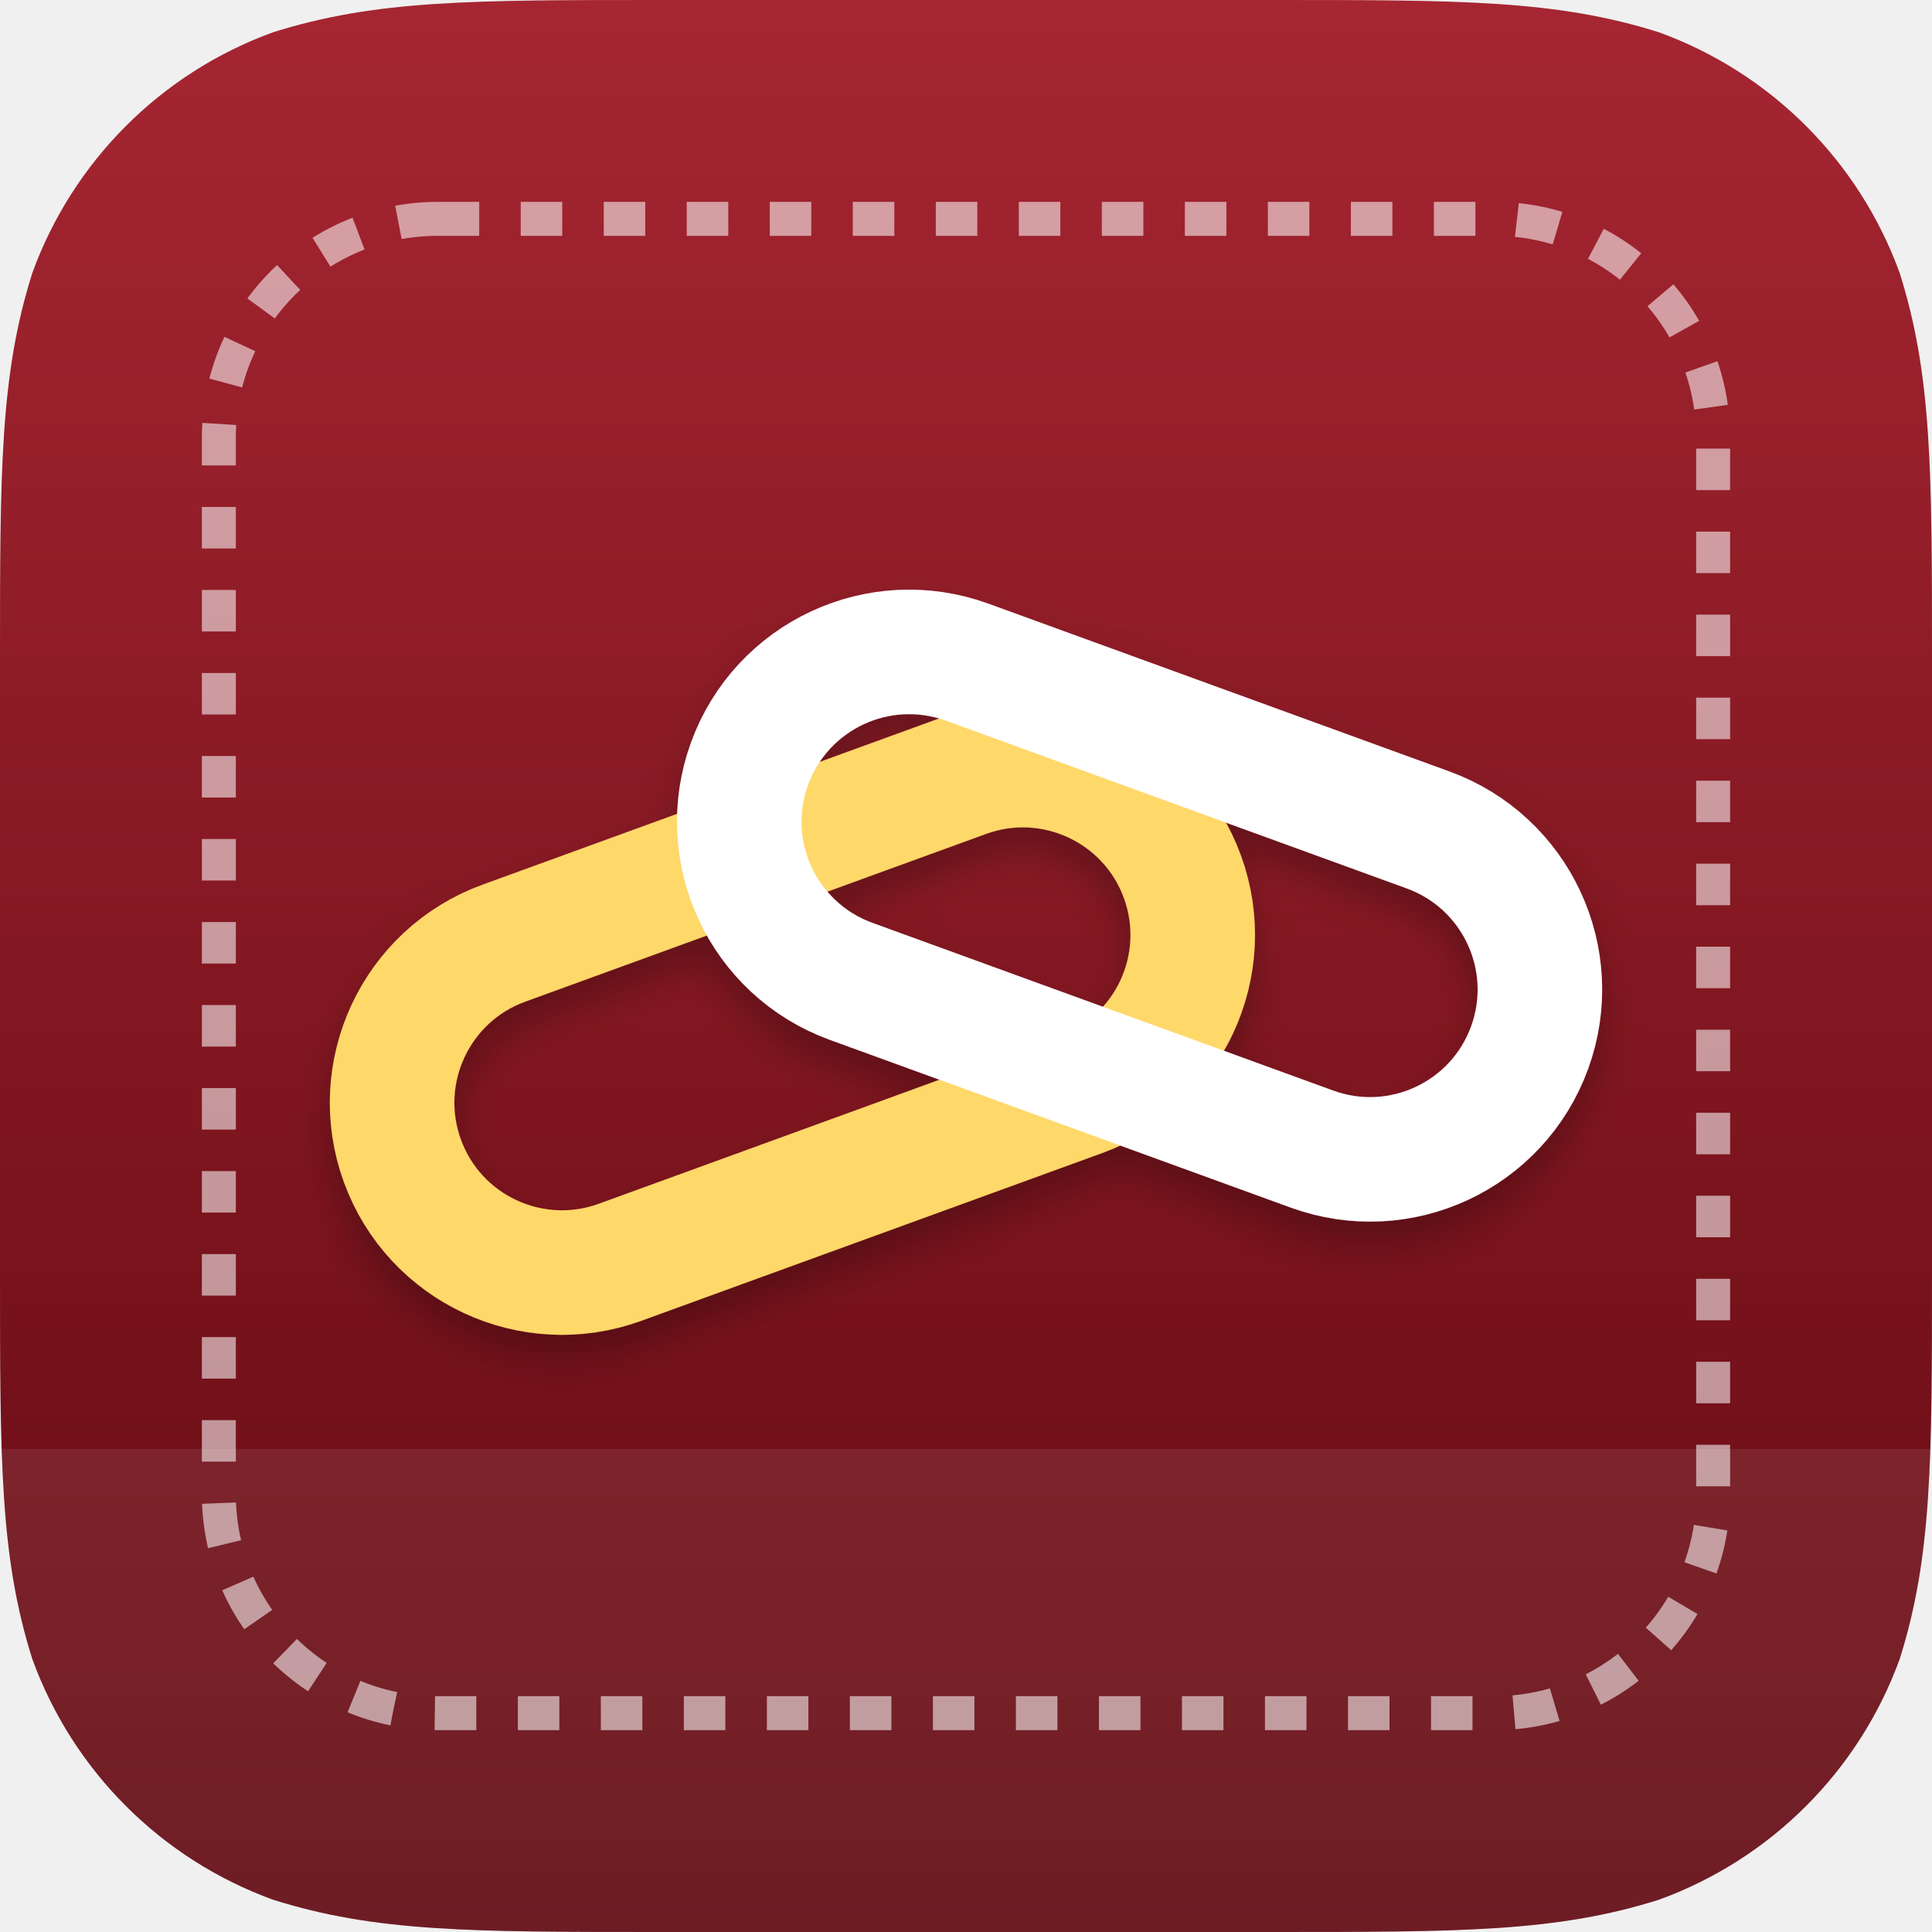
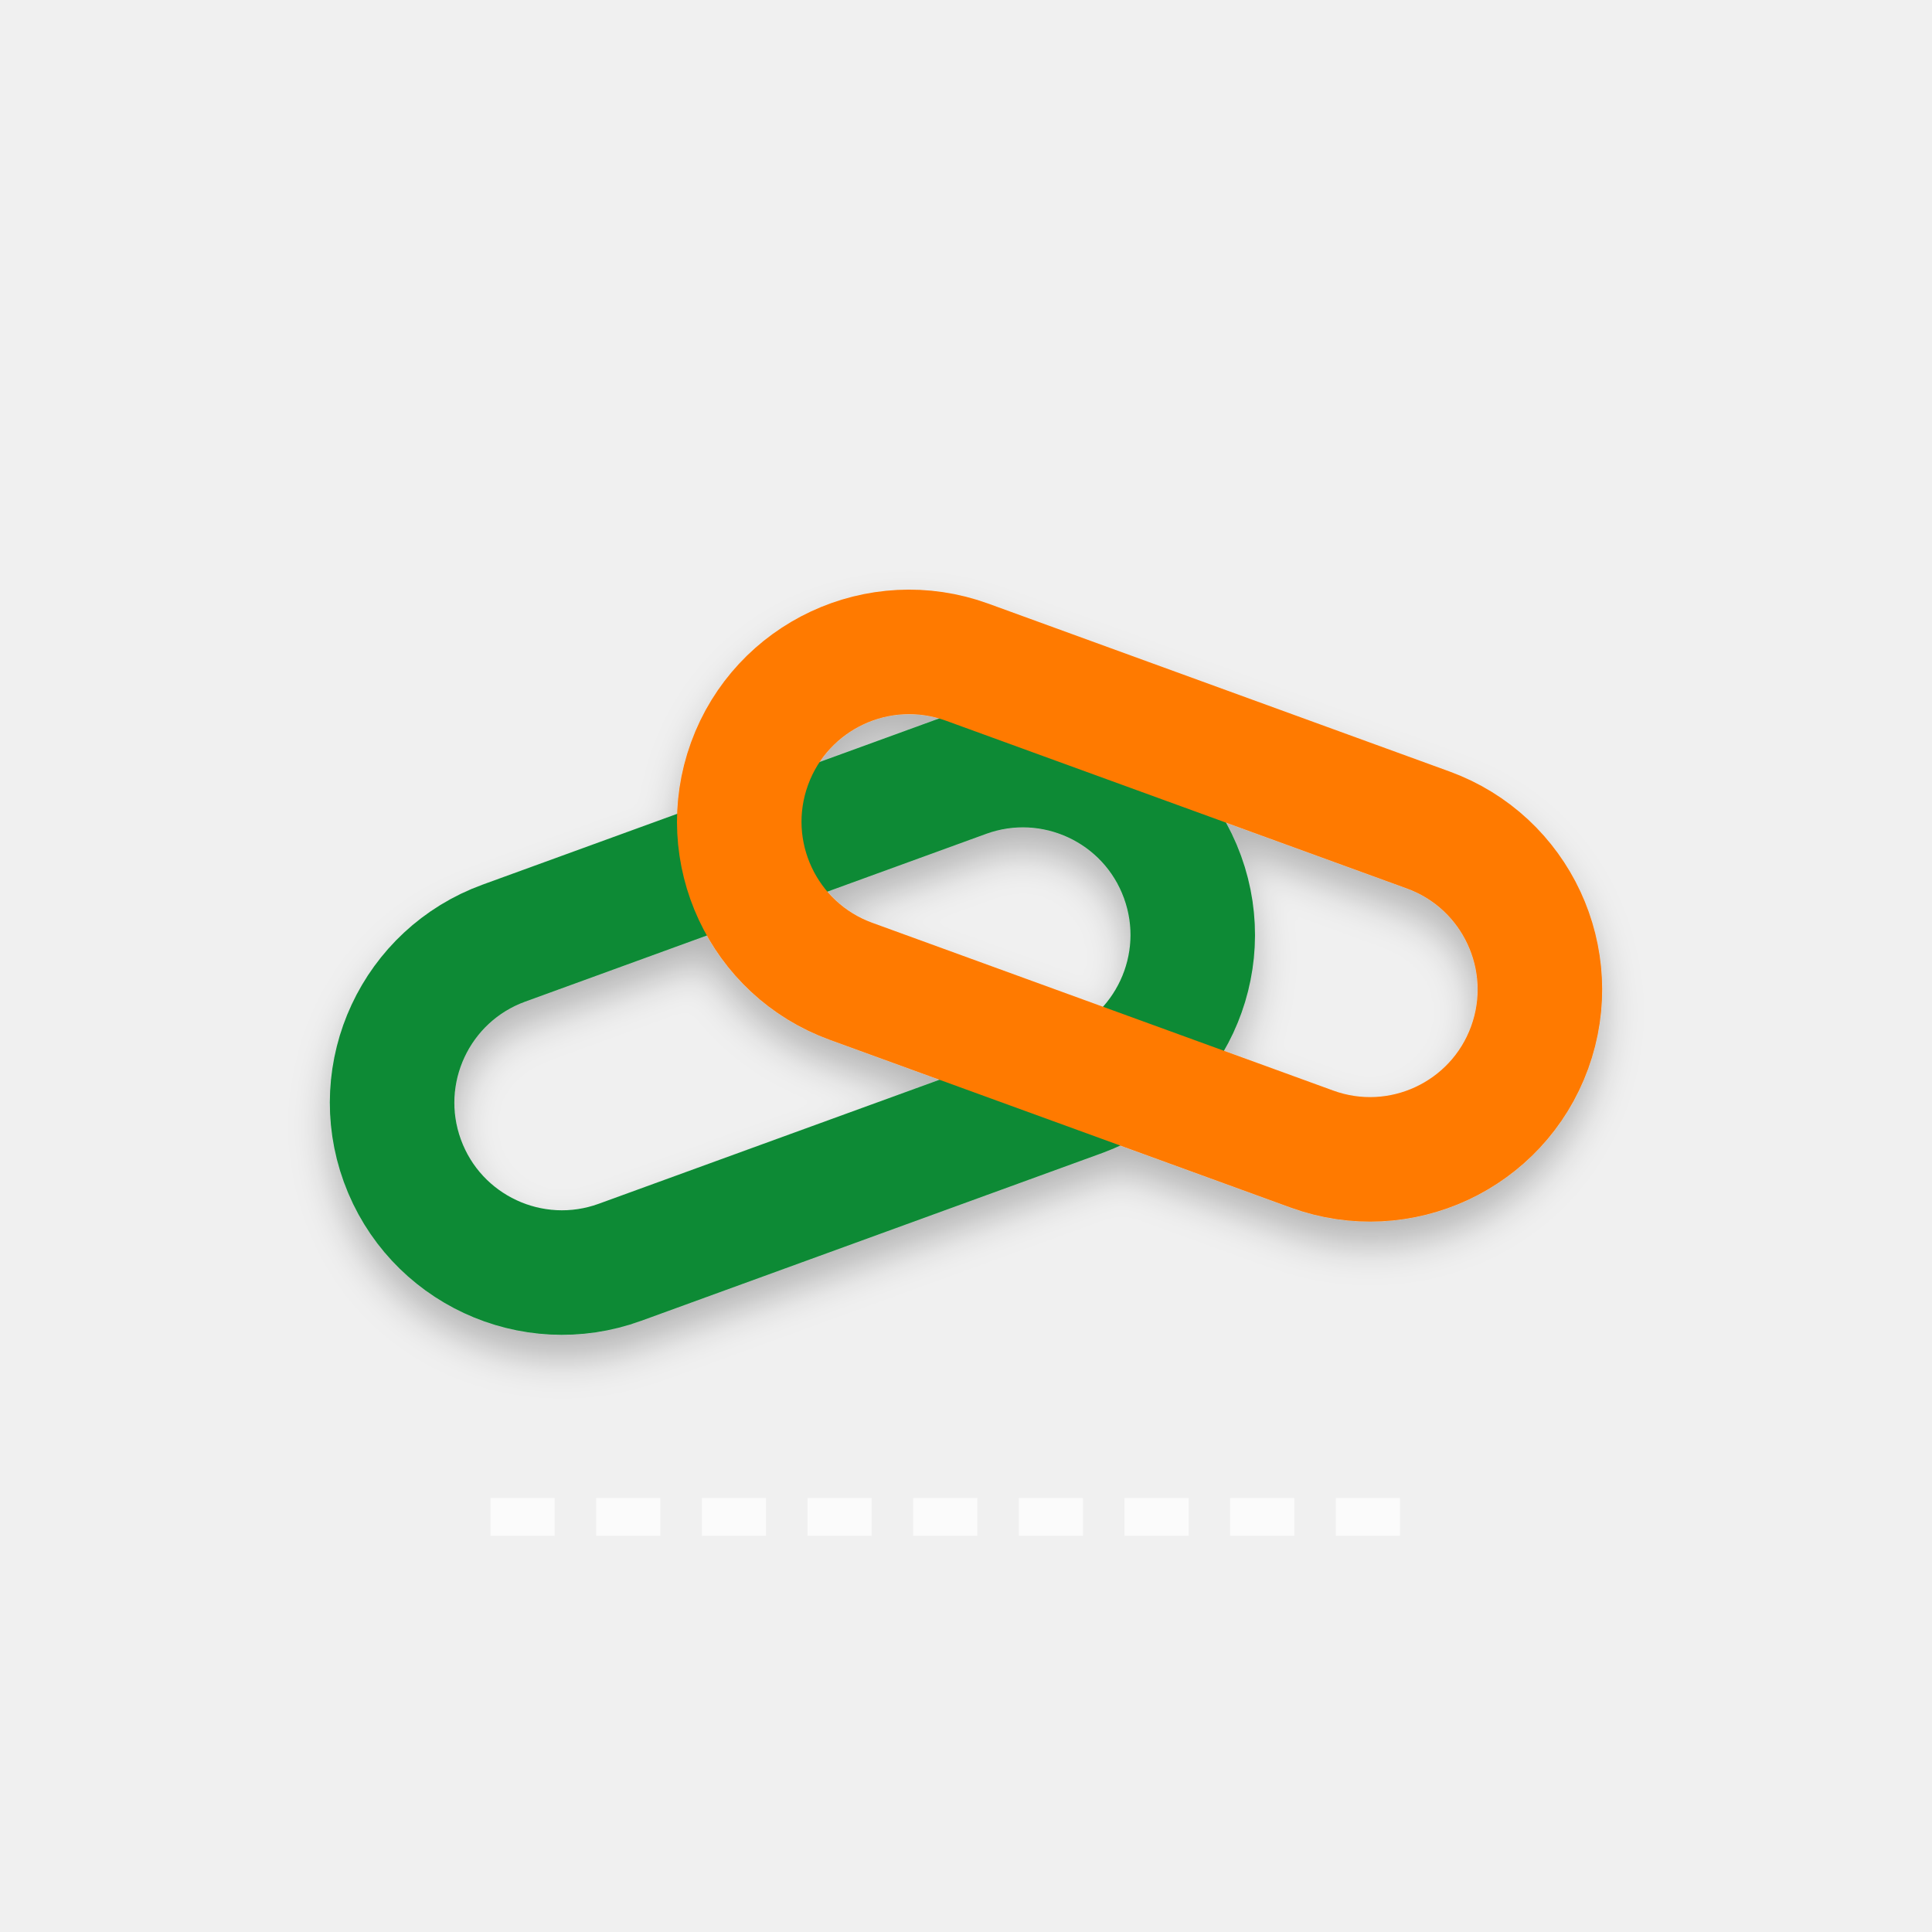
<svg xmlns="http://www.w3.org/2000/svg" viewBox="0 0 1024 1024" width="1024" height="1024" role="img" aria-label="Stadium Links">
  <defs>
    <clipPath id="sq">
      <path d="M 350.06 0 L 673.94 0 C 774.74 0 825.13 0 879.39 17.15 L 879.39 17.15 C 938.62 38.71 985.29 85.38 1006.85 144.61 C 1024 198.87 1024 249.26 1024 350.06 L 1024 673.94 C 1024 774.74 1024 825.13 1006.85 879.39 L 1006.85 879.39 C 985.29 938.62 938.62 985.29 879.39 1006.85 C 825.13 1024 774.74 1024 673.94 1024 L 350.06 1024 C 249.26 1024 198.87 1024 144.61 1006.85 L 144.61 1006.85 C 85.38 985.29 38.71 938.62 17.15 879.39 C 0 825.13 0 774.74 0 673.94 L 0 350.06 C 0 249.26 0 198.87 17.15 144.61 L 17.15 144.61 C 38.71 85.38 85.38 38.71 144.61 17.15 C 198.87 0 249.26 0 350.06 0 Z" />
    </clipPath>
-     <linearGradient id="bgstadiumlinks" x1="0" y1="0" x2="0" y2="1">
-       <stop offset="0" stop-color="#a62632" />
-       <stop offset="1" stop-color="#610911" />
-     </linearGradient>
    <filter id="shstadiumlinks" x="-20%" y="-20%" width="140%" height="140%">
      <feDropShadow dx="0" dy="12" stdDeviation="10" flood-color="#000" flood-opacity=".25" />
    </filter>
  </defs>
  <g clip-path="url(#sq)">
-     <rect width="1024" height="1024" fill="url(#bgstadiumlinks)" />
-     <path d="M0 768 H1024 V1024 H0 Z" fill="#ffffff" opacity=".08" />
    <g filter="url(#shstadiumlinks)">
+       <g fill="none" stroke="#ffffff" stroke-width="30" stroke-linecap="round" stroke-linejoin="round">
+         <g transform="translate(420 540) rotate(-20)">
+           <rect x="-220.0" y="-90.0" width="440" height="180" rx="90.0" fill="none" stroke="none" stroke-width="66" />
+         </g>
+         <g transform="translate(604 480) rotate(20)">
+           <rect x="-220.0" y="-90.0" width="440" height="180" rx="90.0" fill="none" stroke="none" stroke-width="66" />
+         </g>
+       </g>
      <g transform="translate(420 540) rotate(-20)">
-         <rect x="-220.0" y="-90.0" width="440" height="180" rx="90.0" fill="none" stroke="#ffd86a" stroke-width="66" />
+         <rect x="-220.0" y="-90.0" width="440" height="180" rx="90.0" fill="none" stroke="#0b8a35" stroke-width="66" />
      </g>
      <g transform="translate(604 480) rotate(20)">
-         <rect x="-220.0" y="-90.0" width="440" height="180" rx="90.0" fill="none" stroke="#ffffff" stroke-width="66" />
+         <rect x="-220.0" y="-90.0" width="440" height="180" rx="90.0" fill="none" stroke="#ff7a00" stroke-width="66" />
      </g>
    </g>
-     <rect x="116" y="116" width="792" height="792" rx="116" fill="none" stroke="#ffffff" stroke-width="18" opacity=".56" stroke-dasharray="22 22" />
+     <path d="M260 804 H764" stroke="#ffffff" stroke-width="20" opacity=".72" stroke-dasharray="34 22" />
  </g>
</svg>
